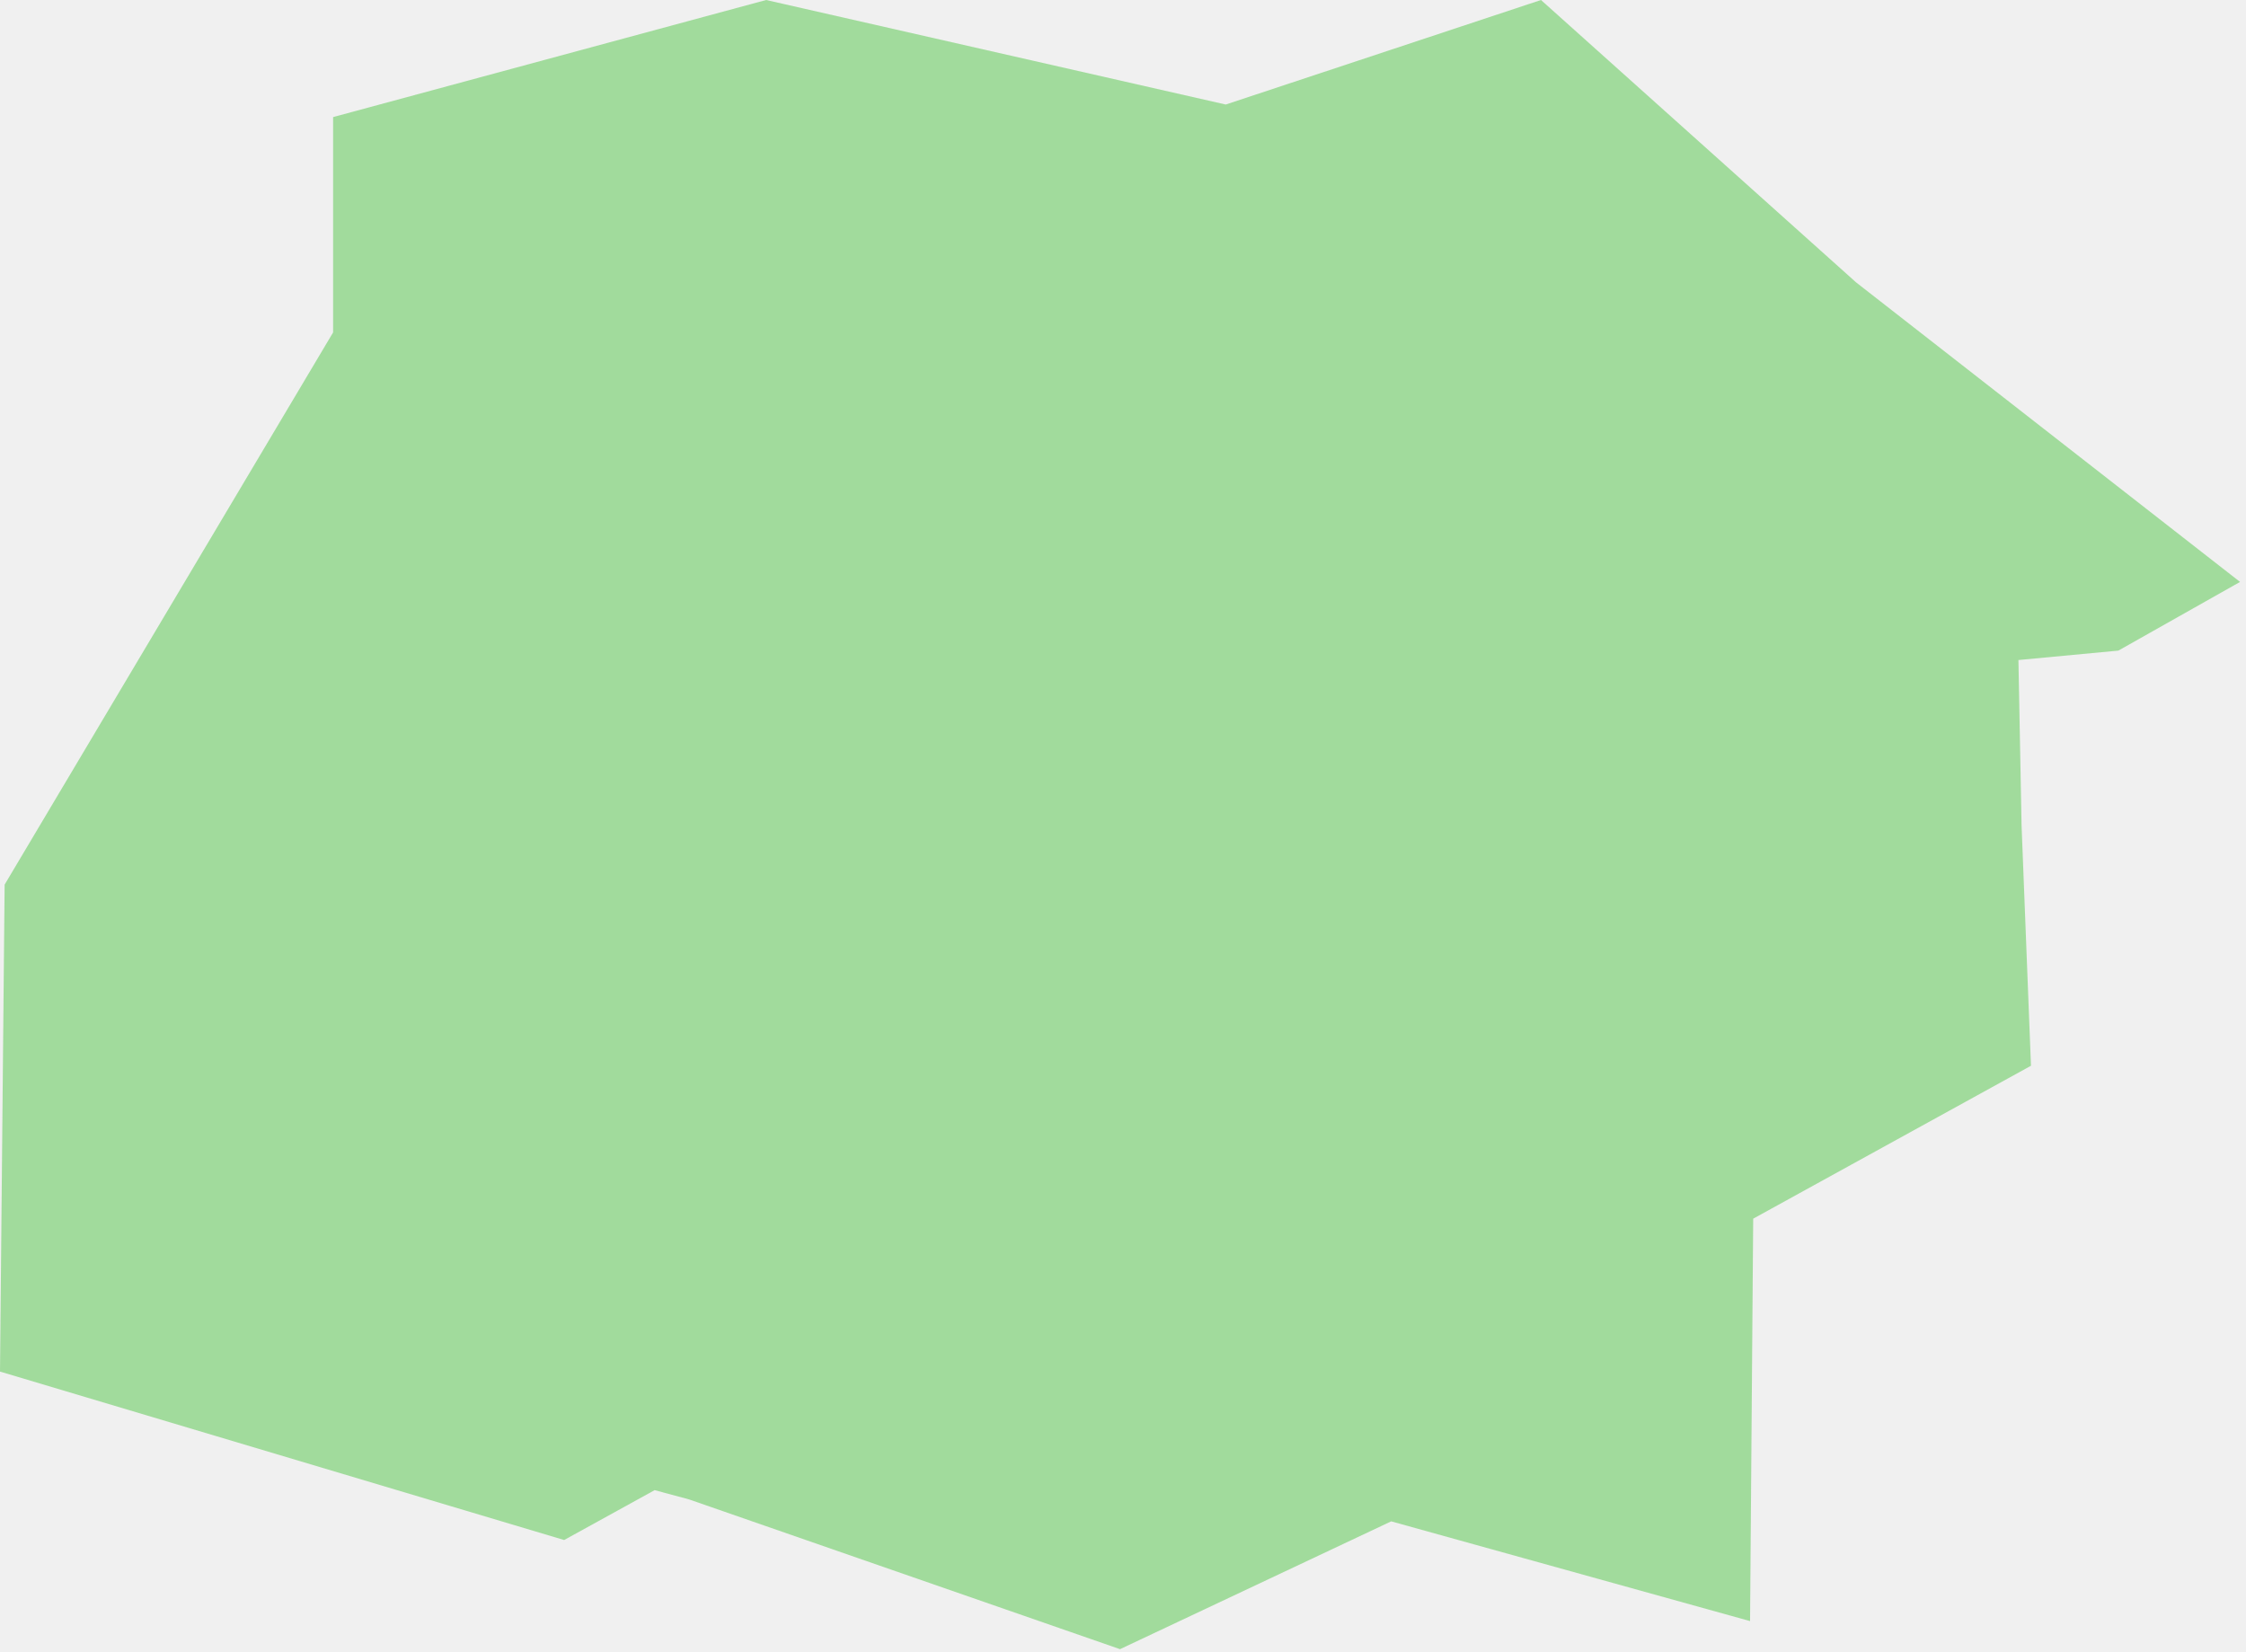
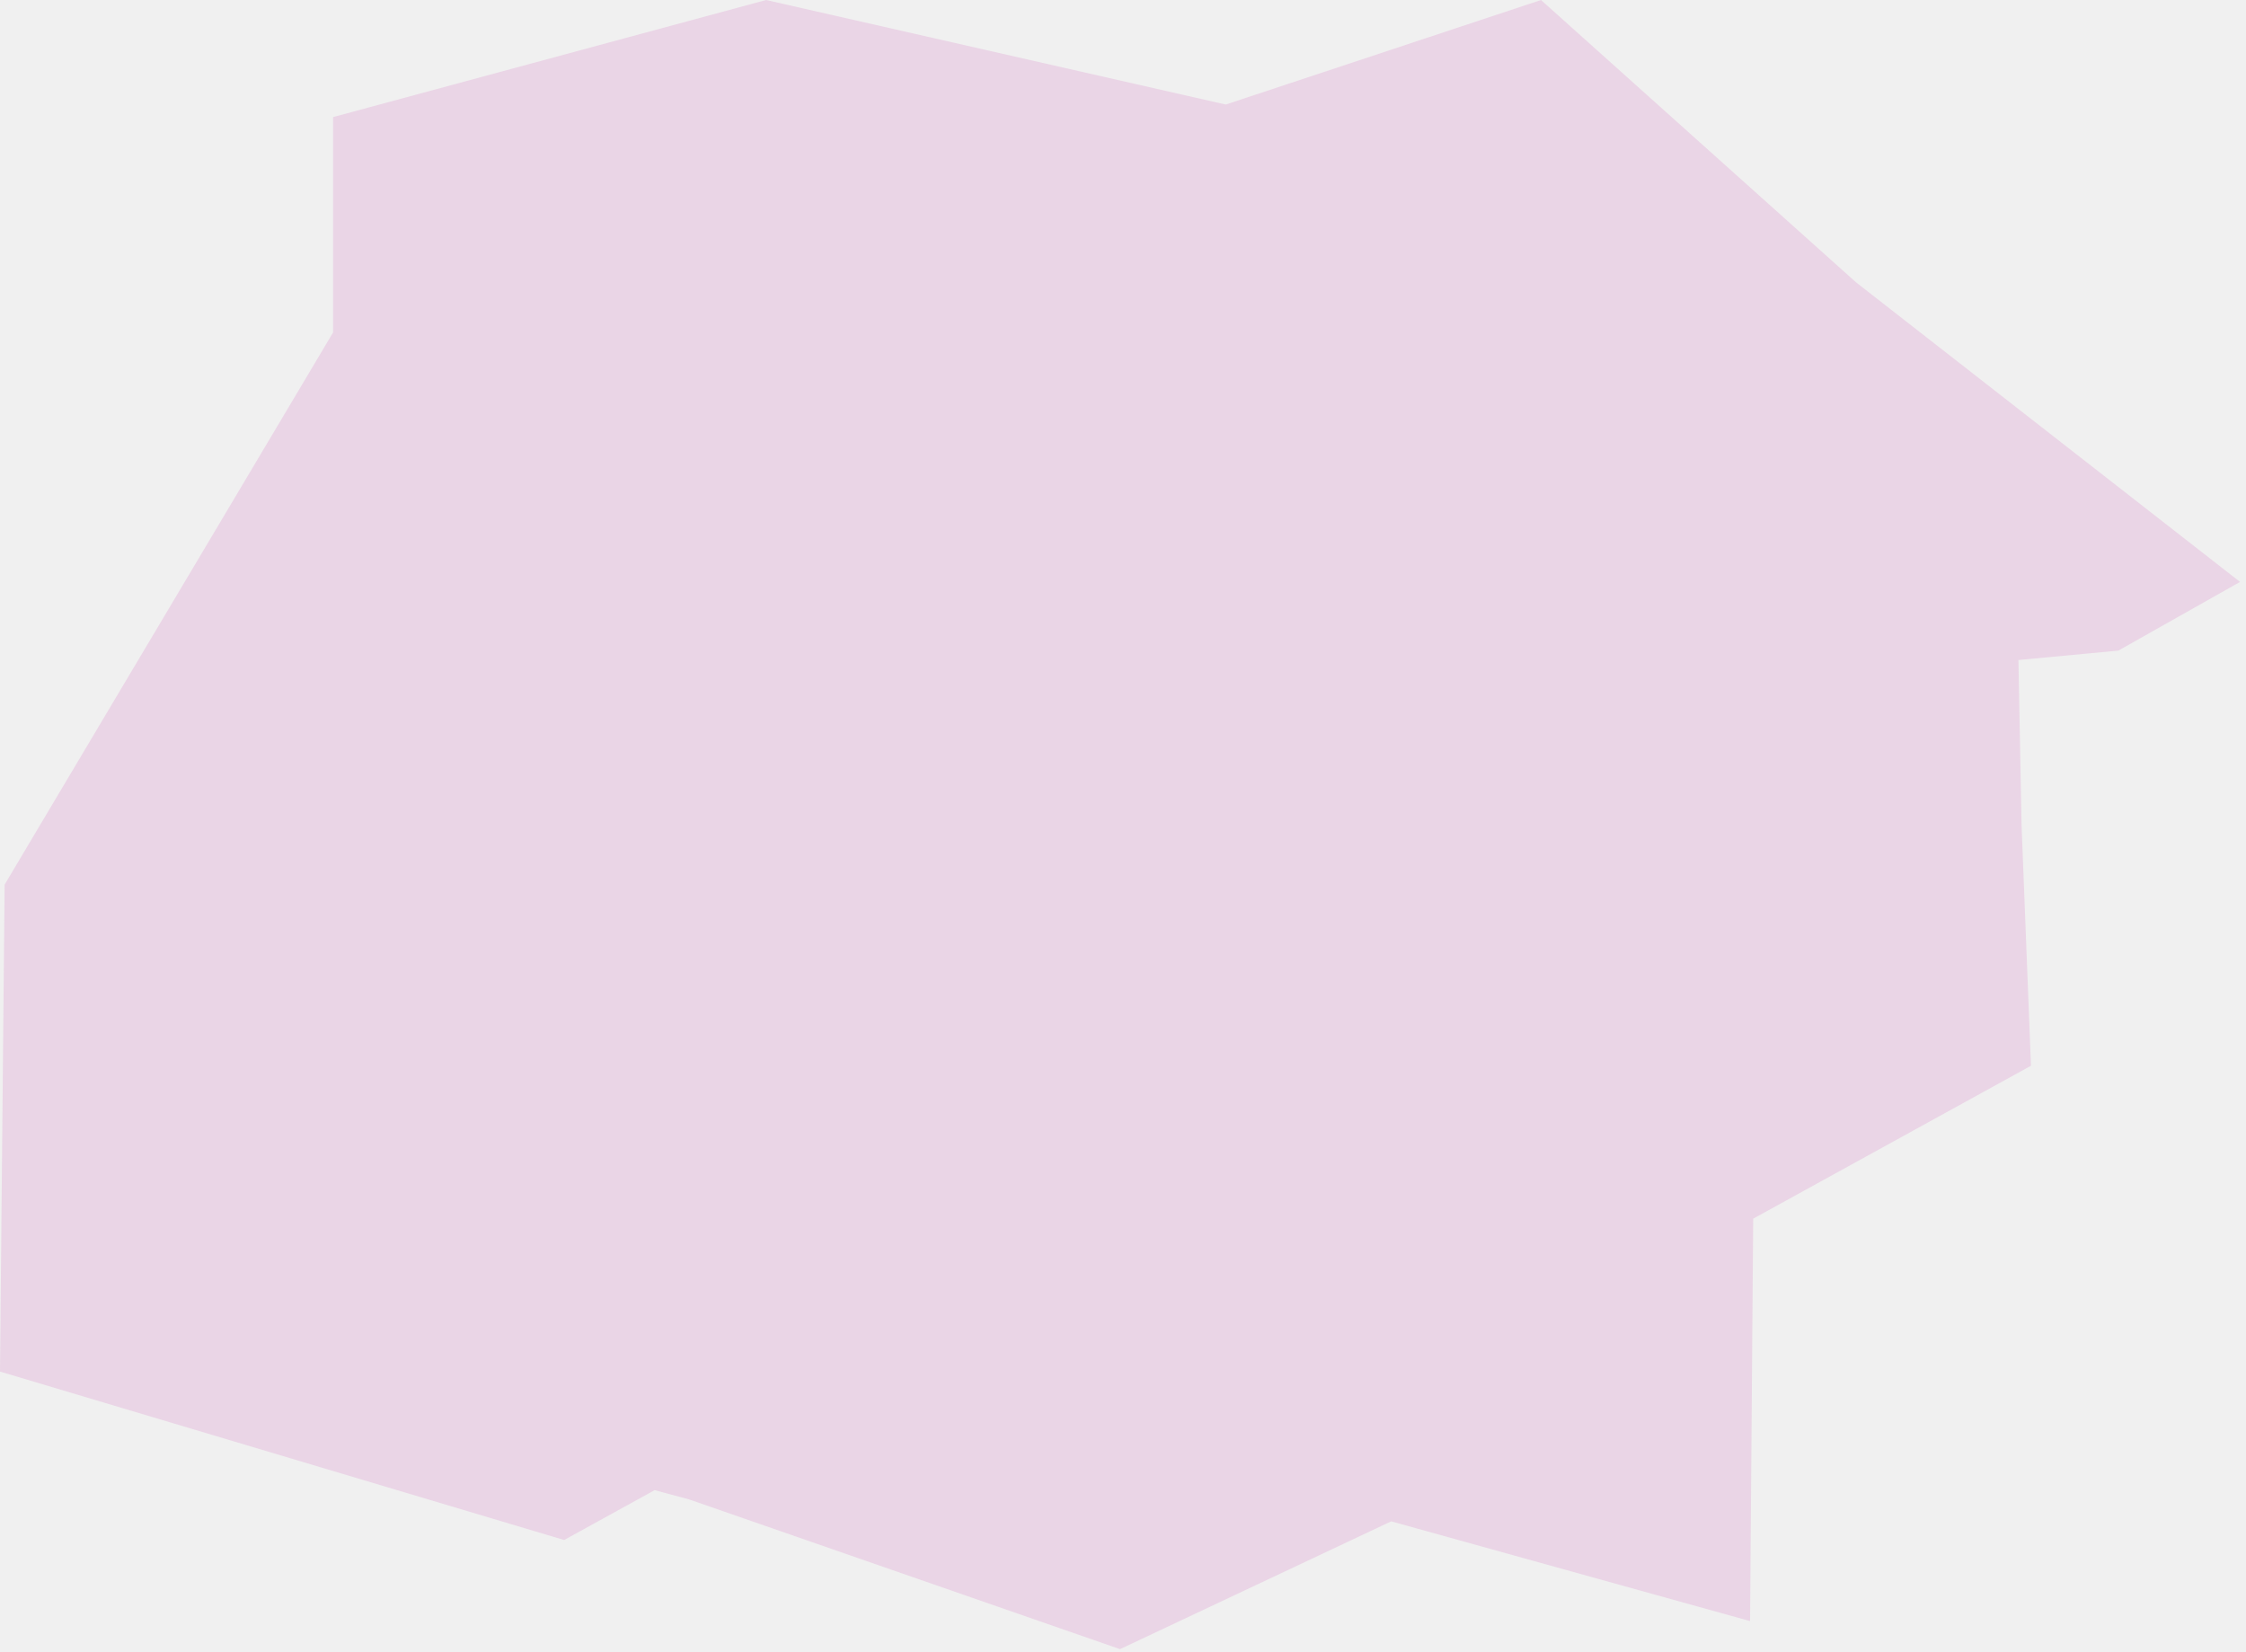
<svg xmlns="http://www.w3.org/2000/svg" width="136" height="100" viewBox="0 0 136 100" fill="none">
-   <g clip-path="url(#clip0_3_59)">
-     <path opacity="0.35" d="M0 83.06L0.28 53.57L20.17 20.13V7.09L46.39 0L74.22 6.33L93.31 0L112.39 17.1L135.64 35.24L128.27 39.4L122.22 39.97L122.41 49.98L122.98 64.54L106.16 73.8L105.97 98.17L84.24 92.13L67.82 99.87L41.72 90.8L39.64 90.24L34.16 93.26L0 83.06Z" fill="#0EB500" />
+   <g clip-path="url(#clip0_6_54)">
+     <path d="M0 83.06L0.28 53.57L20.17 20.13V7.09L46.39 0L74.22 6.33L93.31 0L112.39 17.1L135.64 35.24L128.27 39.4L122.22 39.97L122.41 49.98L122.98 64.54L106.16 73.8L105.97 98.17L84.24 92.13L67.82 99.87L41.72 90.8L39.64 90.24L34.16 93.26L0 83.06Z" fill="#EAD5E6" />
  </g>
  <defs>
-     <clipPath id="clip0_3_59">
+     <clipPath id="clip0_6_54">
      <rect width="136" height="100" fill="white" />
    </clipPath>
  </defs>
</svg>
